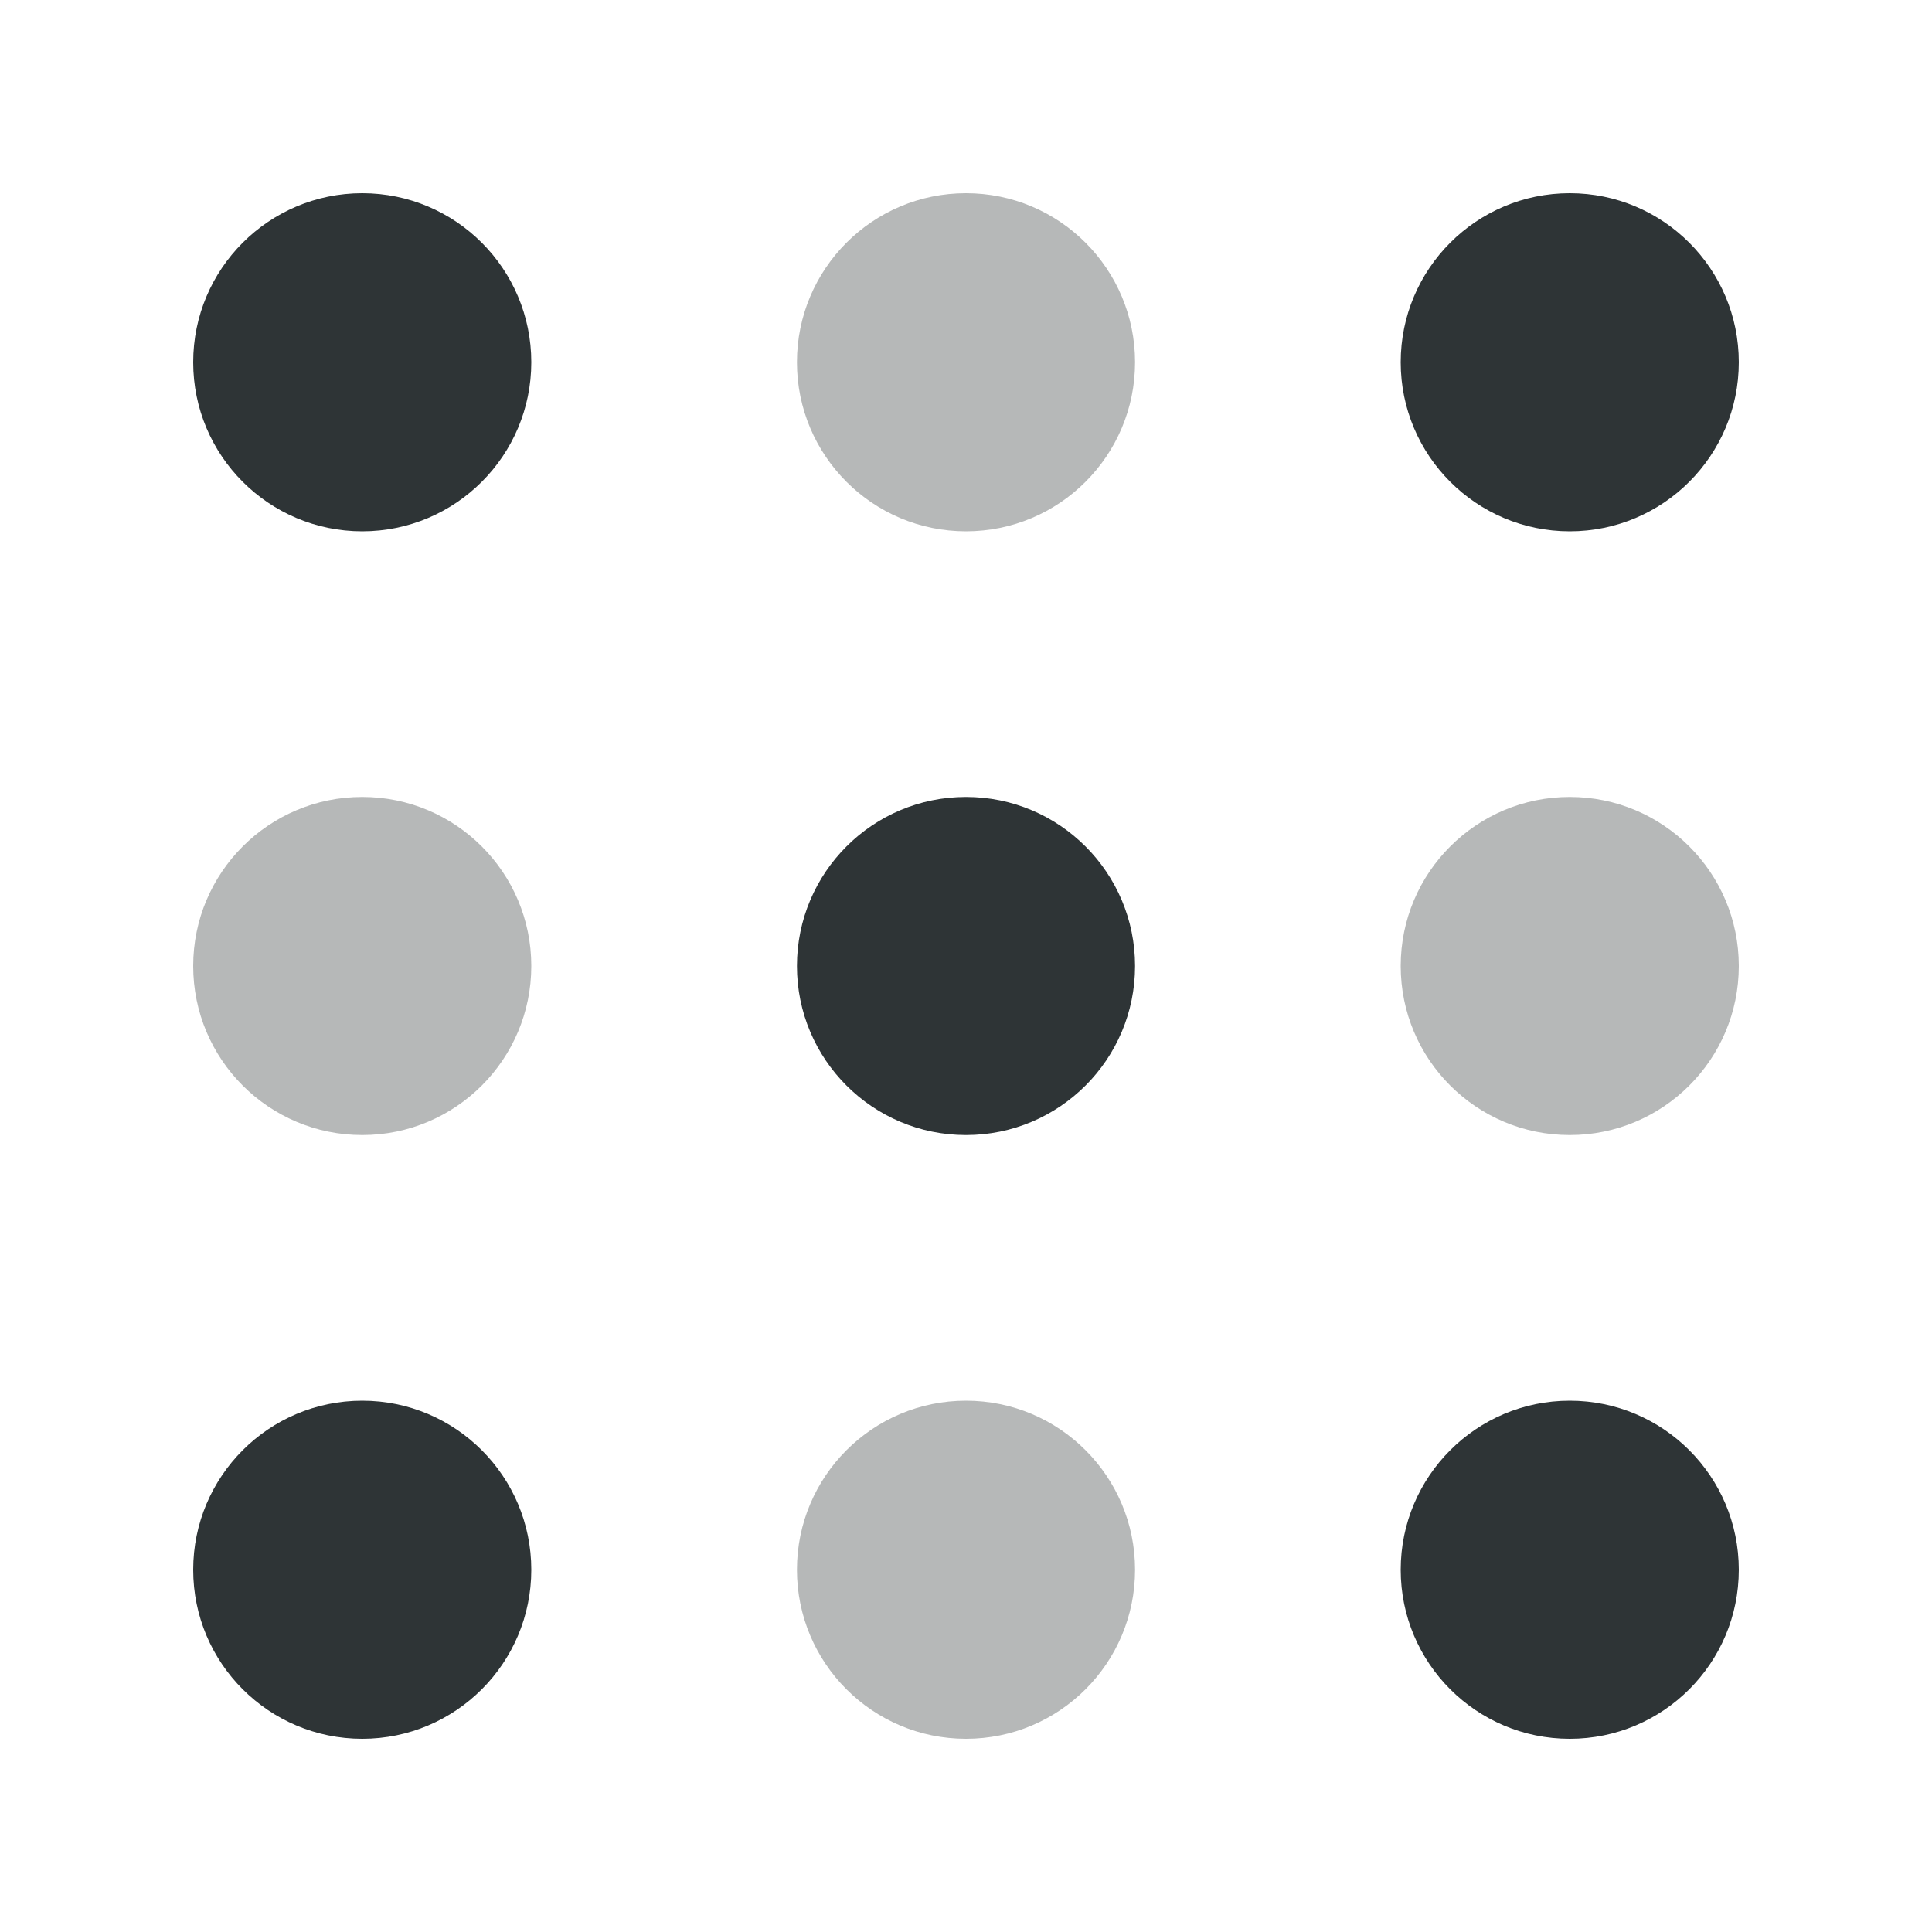
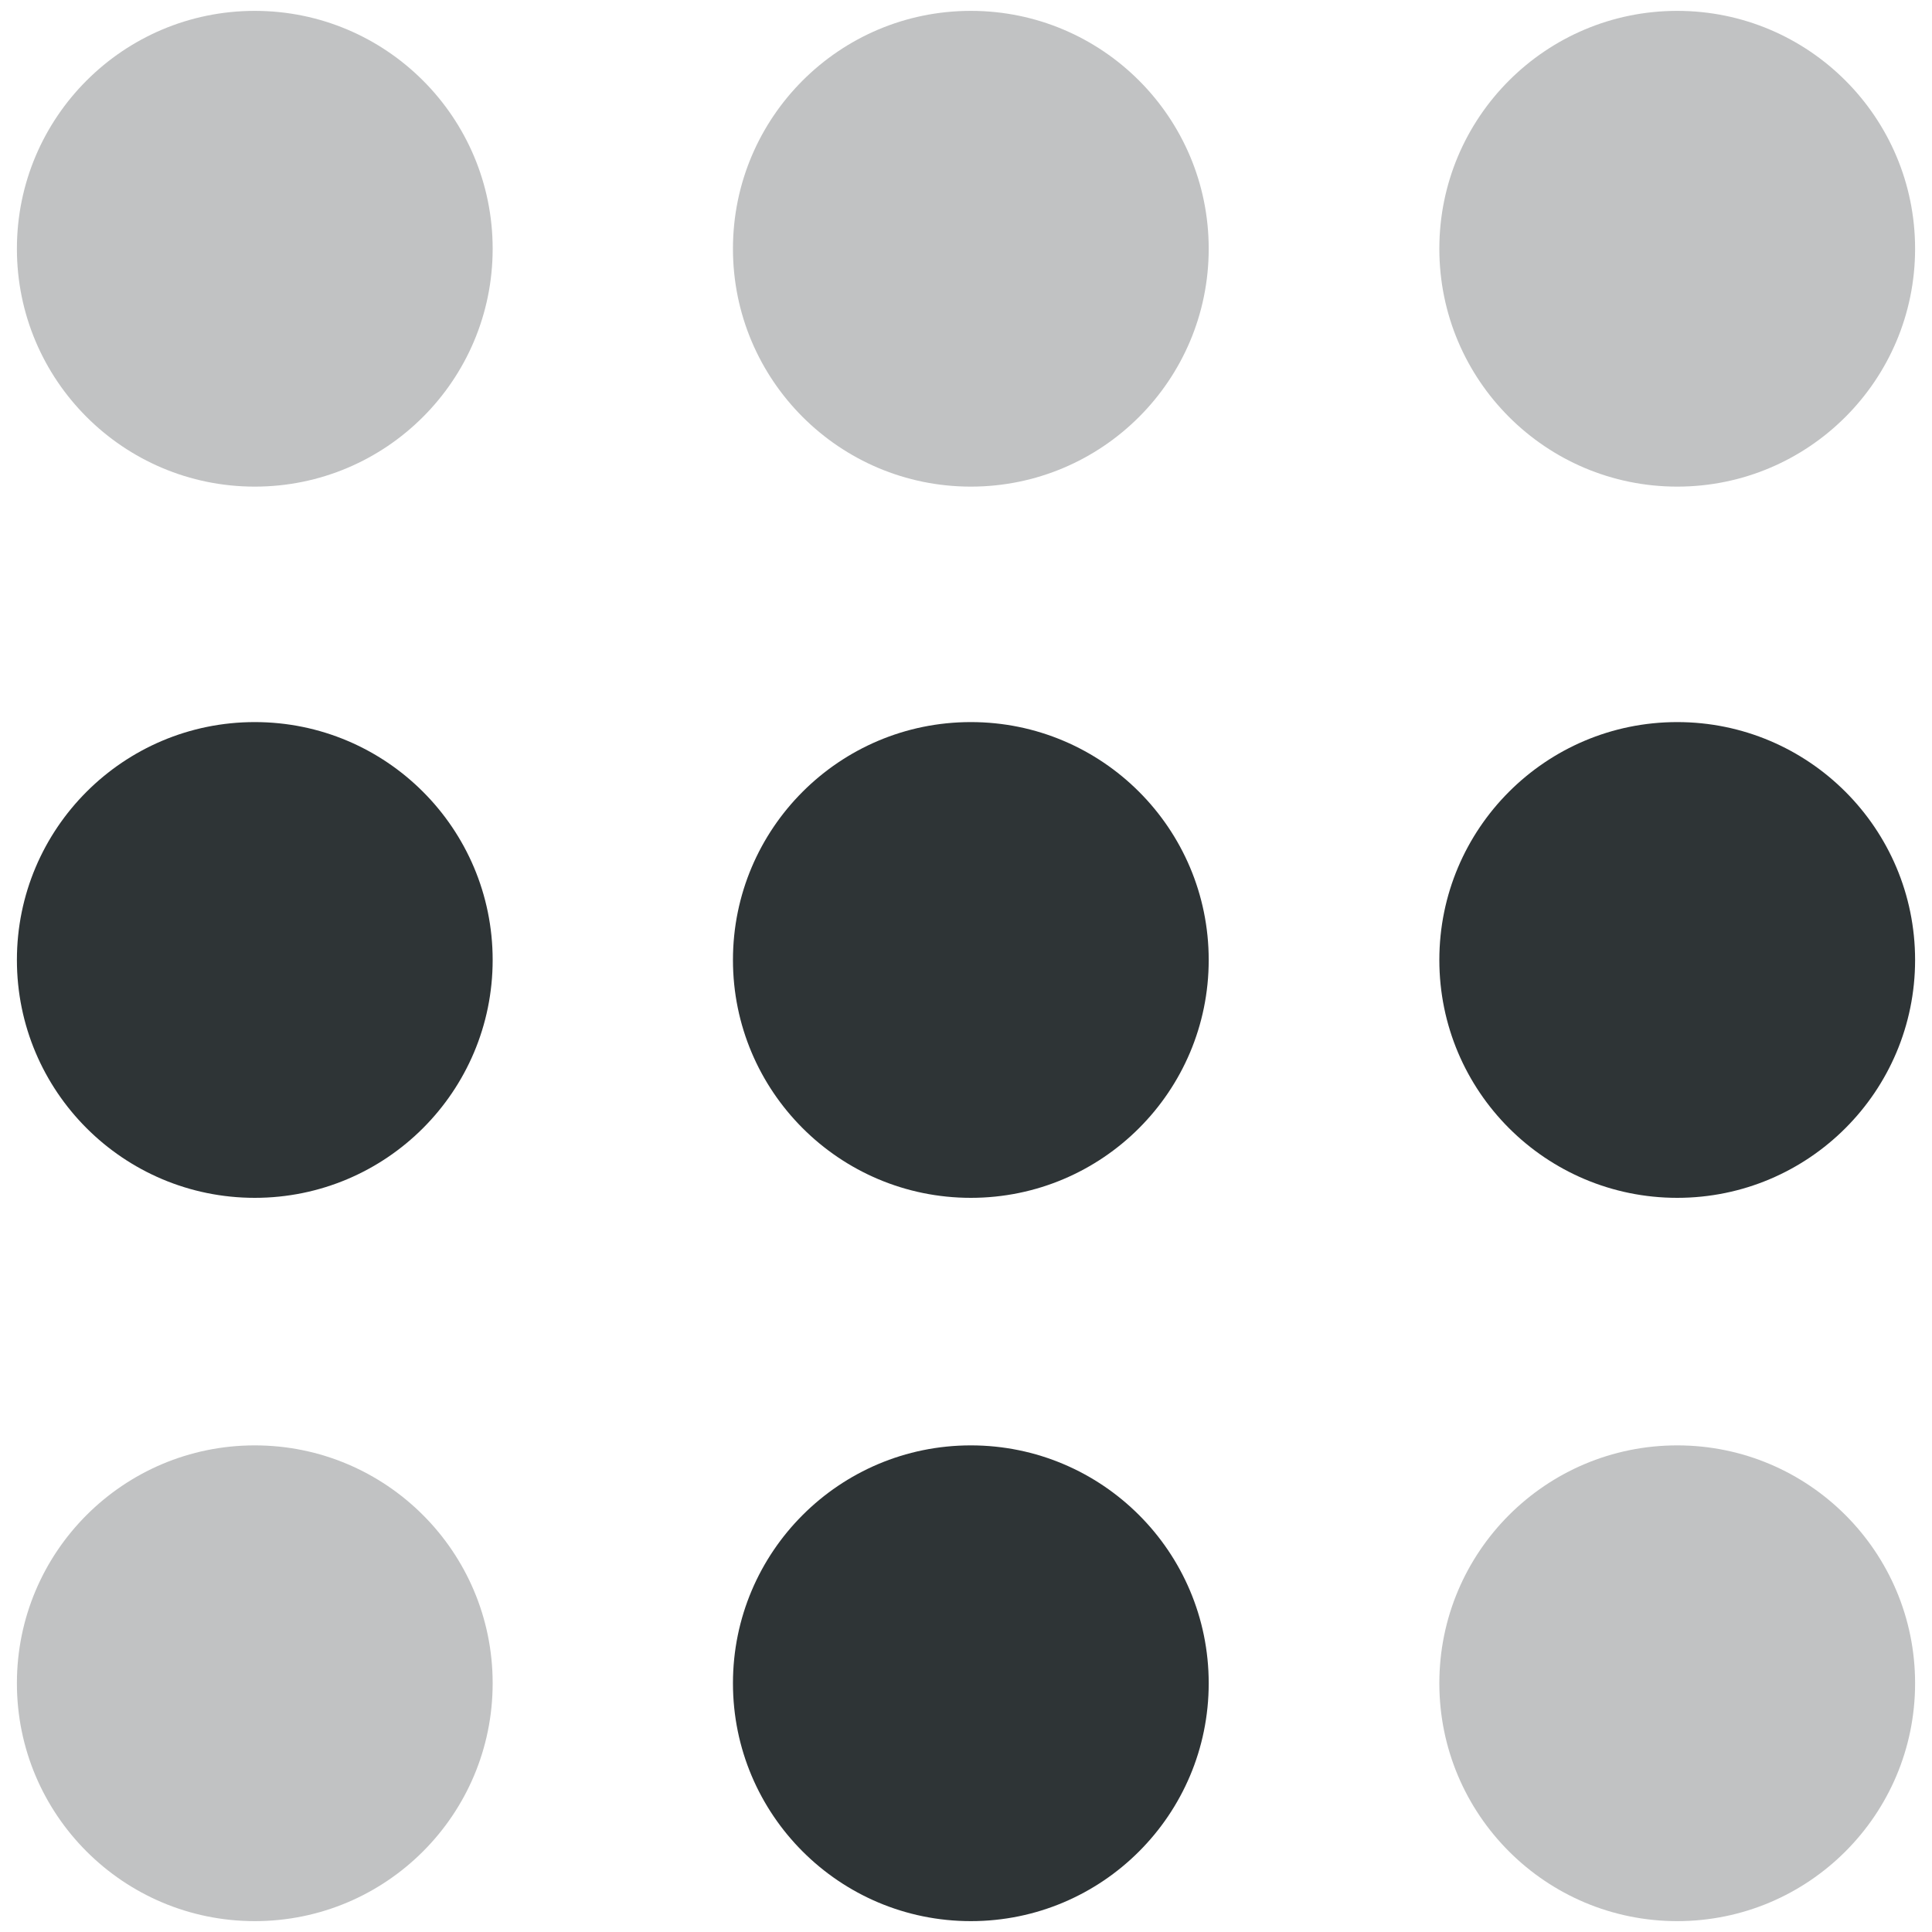
<svg xmlns="http://www.w3.org/2000/svg" width="16" height="16" viewBox="0 0 16 16">
  <g fill="#2e3436">
-     <circle cx="3" cy="3" r="1.4" />
-     <circle cx="8" cy="3" r="1.4" fill-opacity="0.35" />
-     <circle cx="13" cy="3" r="1.4" />
-     <circle cx="3" cy="8" r="1.4" fill-opacity="0.35" />
-     <circle cx="8" cy="8" r="1.4" />
-     <circle cx="13" cy="8" r="1.4" fill-opacity="0.35" />
-     <circle cx="3" cy="13" r="1.4" />
-     <circle cx="8" cy="13" r="1.4" fill-opacity="0.35" />
-     <circle cx="13" cy="13" r="1.4" />
+     <circle cx="2.11" cy="2.06" r="1.97" opacity="0.3" />
+     <circle cx="2.11" cy="7.95" r="1.97" />
+     <circle cx="2.11" cy="13.94" r="1.97" opacity="0.3" />
+     <circle cx="8.04" cy="2.06" r="1.97" opacity="0.3" />
+     <circle cx="8.04" cy="7.95" r="1.97" />
+     <circle cx="8.04" cy="13.94" r="1.97" />
+     <circle cx="13.89" cy="2.06" r="1.97" opacity="0.3" />
+     <circle cx="13.89" cy="7.95" r="1.97" />
+     <circle cx="13.89" cy="13.94" r="1.97" opacity="0.3" />
  </g>
</svg>
